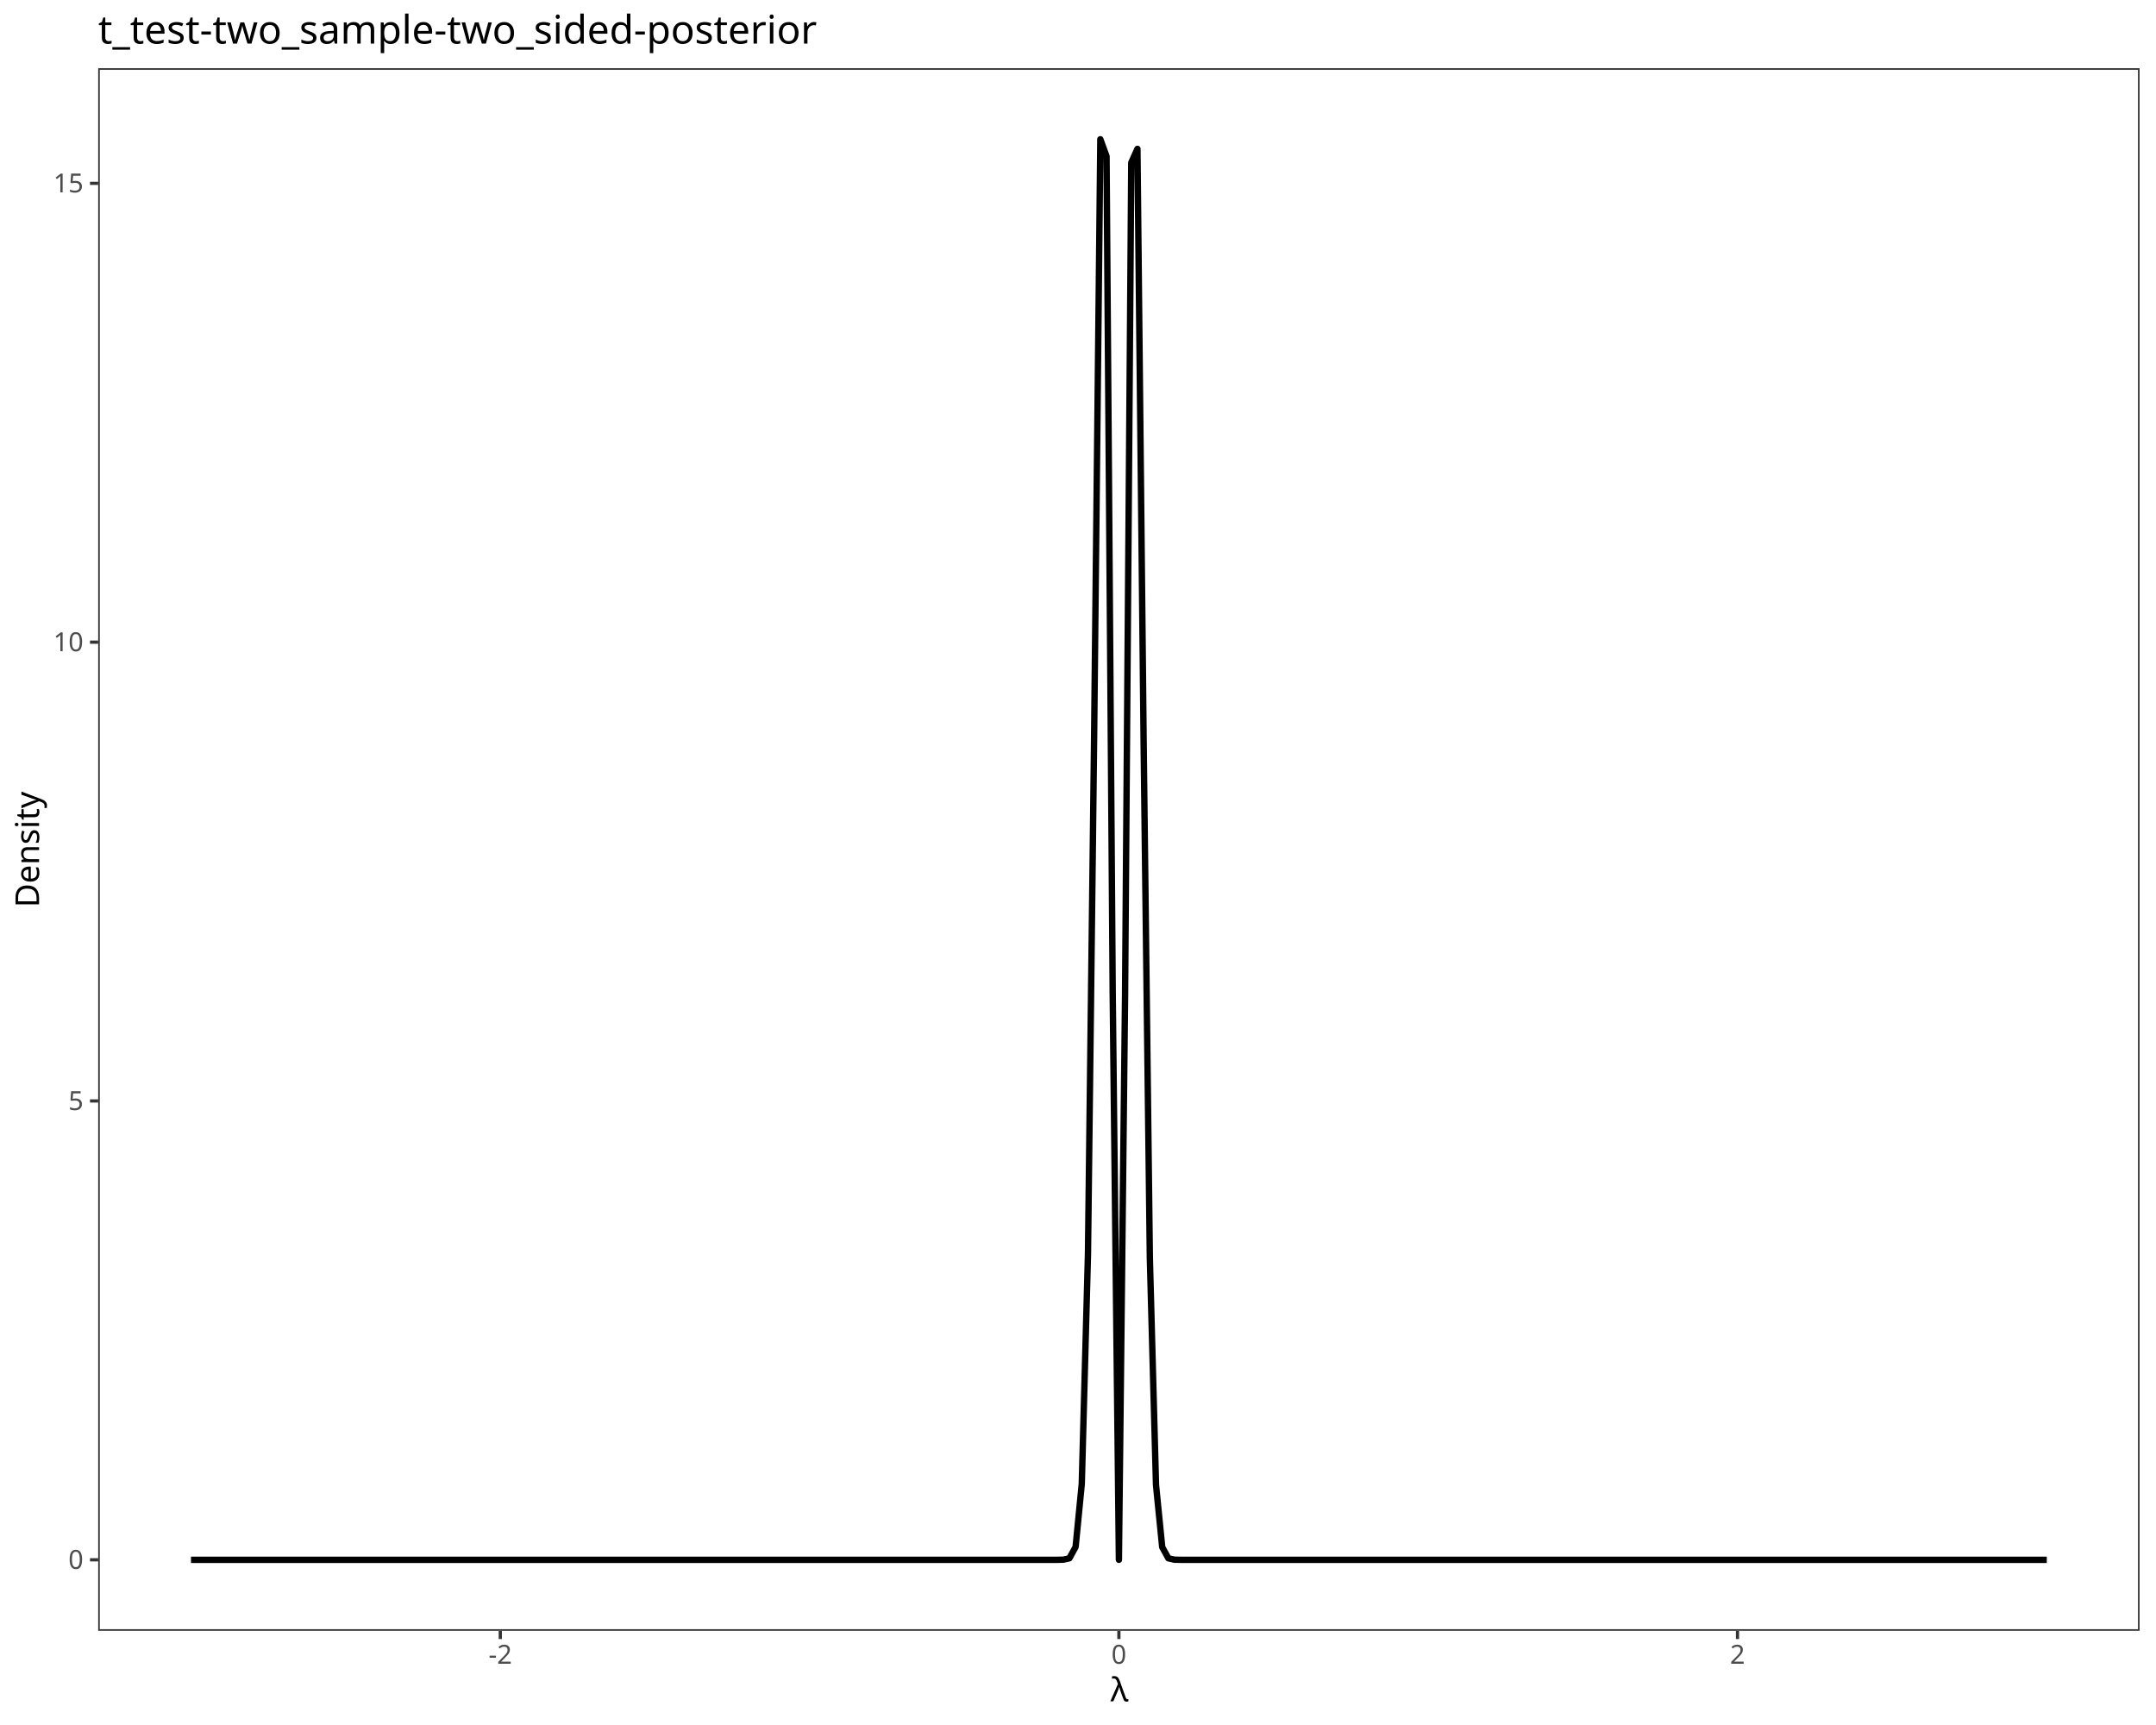
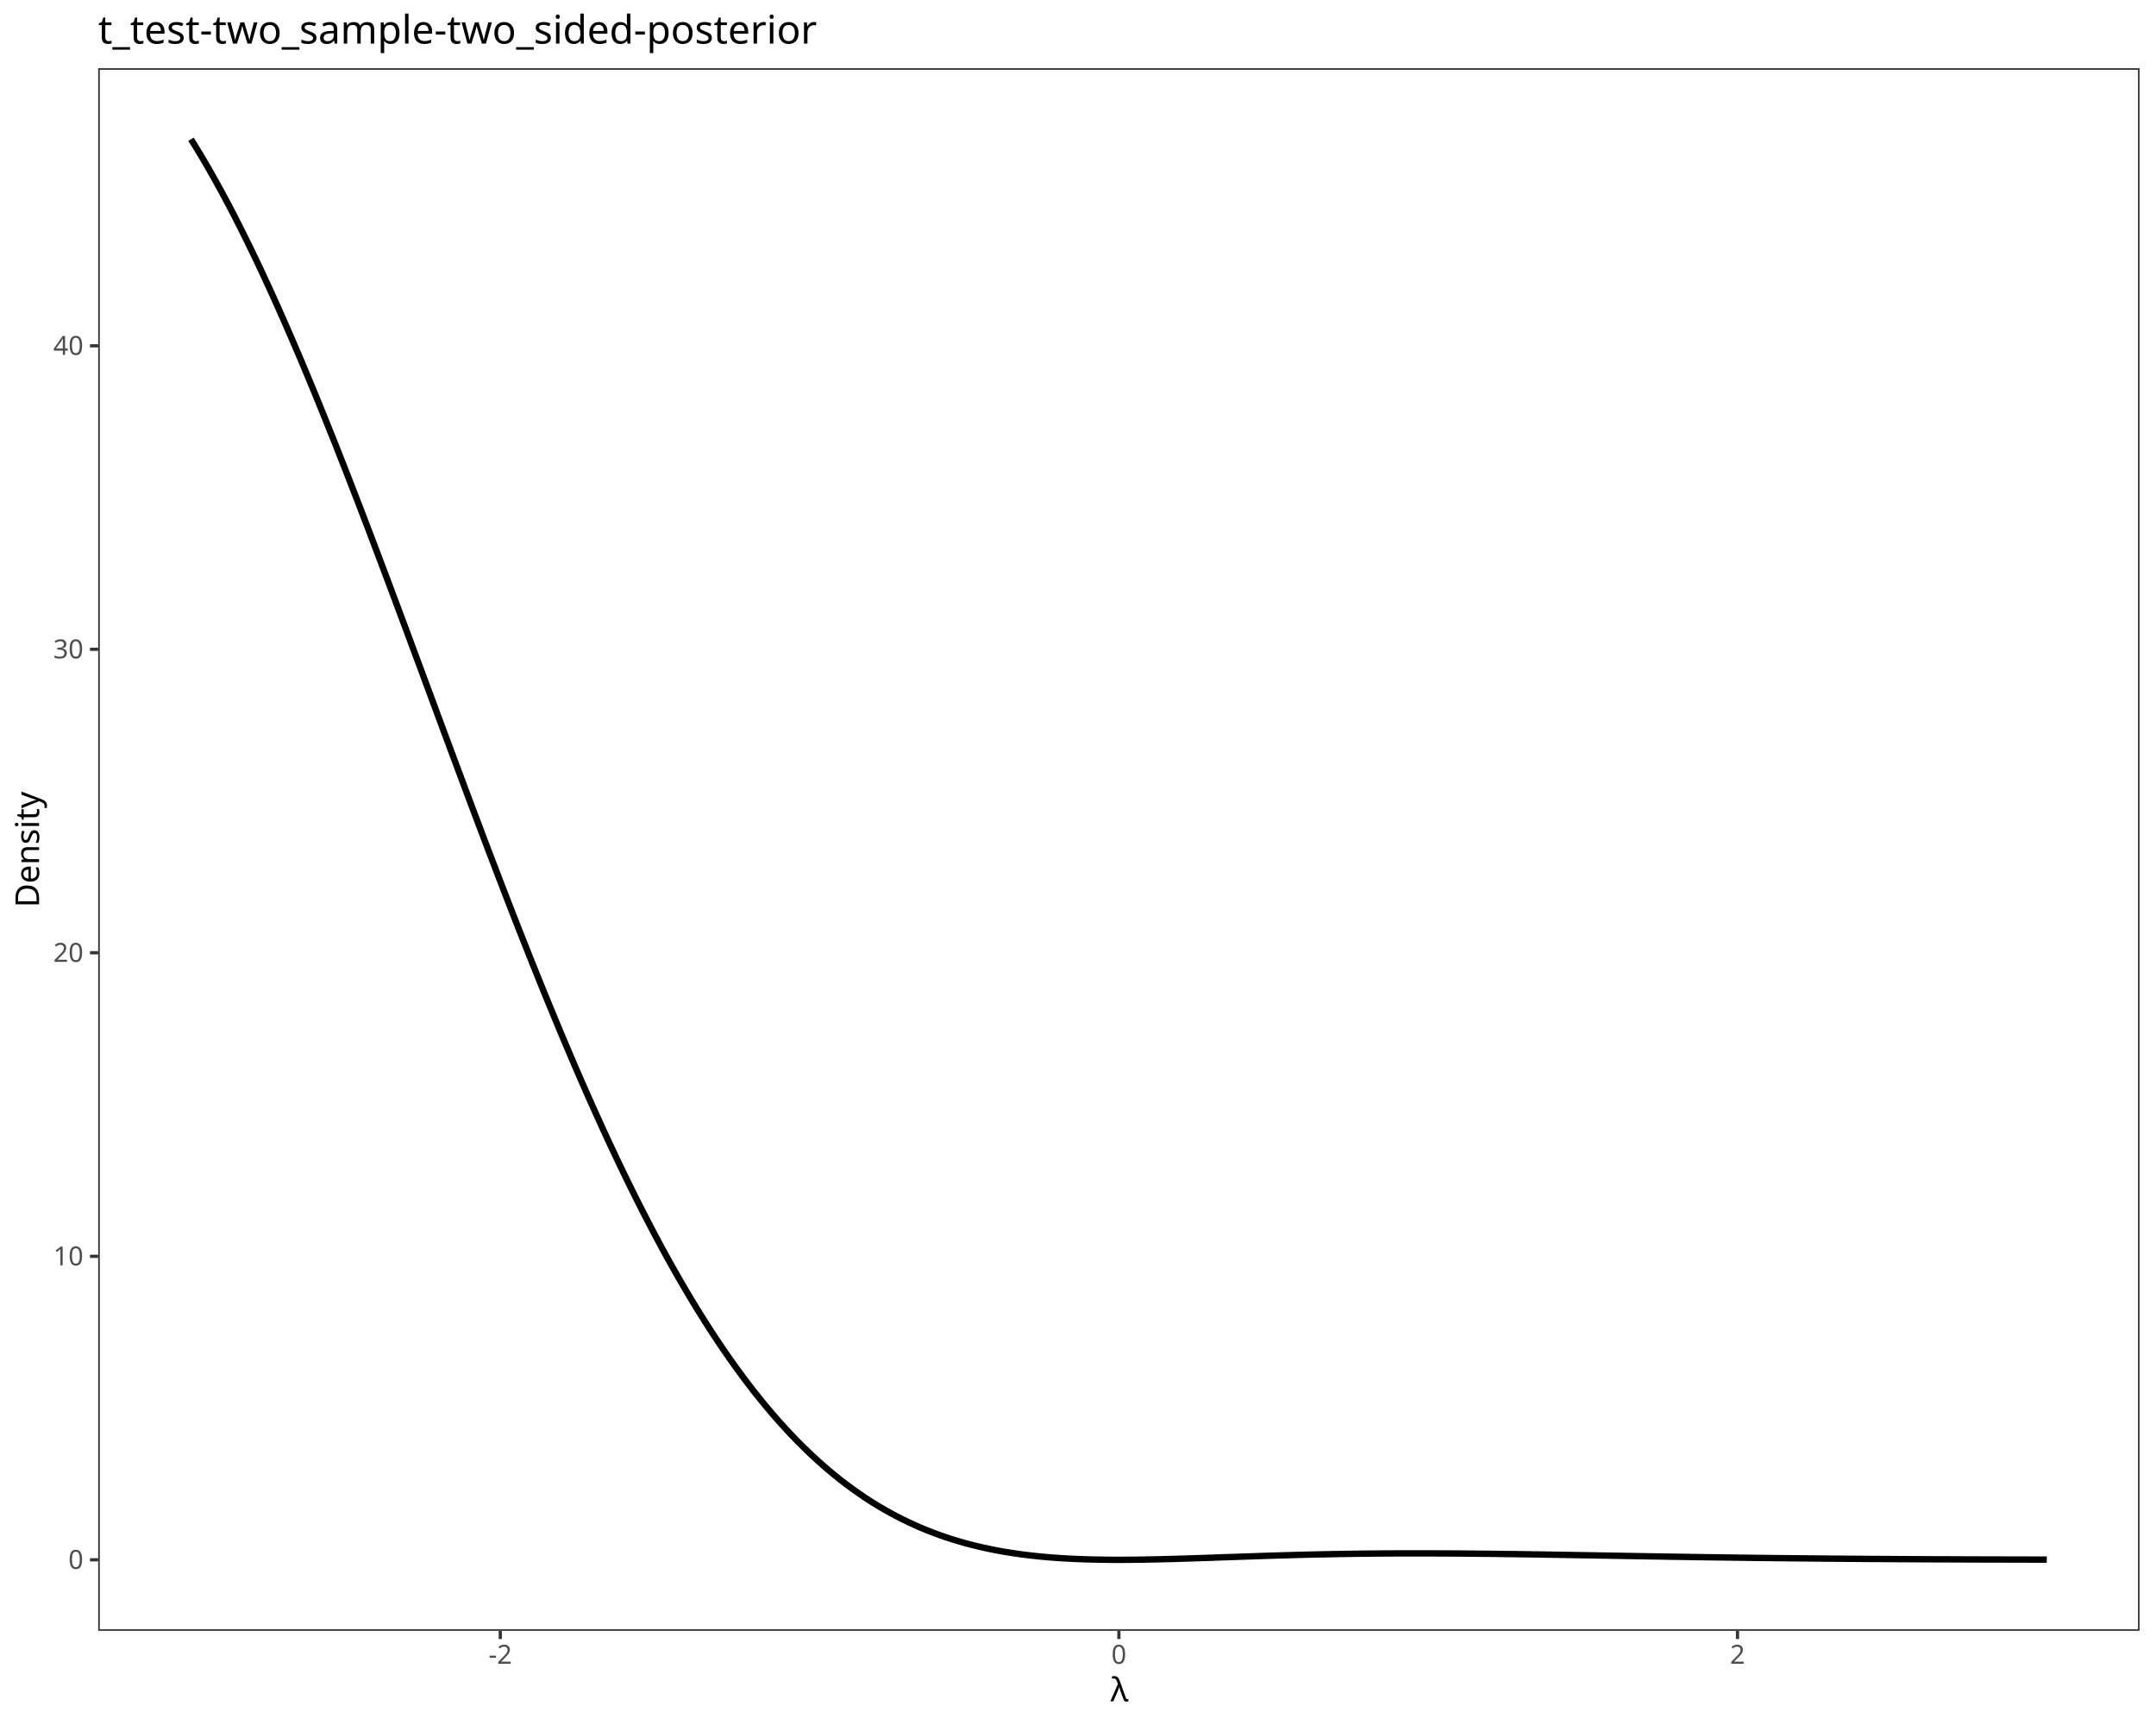
<svg xmlns="http://www.w3.org/2000/svg" class="svglite" data-engine-version="2.0" width="720.00pt" height="576.00pt" viewBox="0 0 720.00 576.00">
  <defs>
    <style type="text/css">
    .svglite line, .svglite polyline, .svglite polygon, .svglite path, .svglite rect, .svglite circle {
      fill: none;
      stroke: #000000;
      stroke-linecap: round;
      stroke-linejoin: round;
      stroke-miterlimit: 10.00;
    }
  </style>
  </defs>
  <rect width="100%" height="100%" style="stroke: none; fill: #FFFFFF;" />
  <defs>
    <clipPath id="cpMC4wMHw3MjAuMDB8MC4wMHw1NzYuMDA=">
      <rect x="0.00" y="0.00" width="720.00" height="576.00" />
    </clipPath>
  </defs>
  <g clip-path="url(#cpMC4wMHw3MjAuMDB8MC4wMHw1NzYuMDA=)">
    <rect x="0.00" y="0.00" width="720.00" height="576.00" style="stroke-width: 1.07; stroke: #FFFFFF; fill: #FFFFFF;" />
  </g>
  <defs>
    <clipPath id="cpMzIuNzl8NzE0LjUyfDIyLjc4fDU0NC41Ng==">
      <rect x="32.79" y="22.78" width="681.73" height="521.77" />
    </clipPath>
  </defs>
  <g clip-path="url(#cpMzIuNzl8NzE0LjUyfDIyLjc4fDU0NC41Ng==)">
    <rect x="32.79" y="22.78" width="681.73" height="521.77" style="stroke-width: 1.07; stroke: none; fill: #FFFFFF;" />
-     <polyline points="63.78,520.84 65.85,520.84 67.91,520.84 69.98,520.84 72.04,520.84 74.11,520.84 76.18,520.84 78.24,520.84 80.31,520.84 82.37,520.84 84.44,520.84 86.51,520.84 88.57,520.84 90.64,520.84 92.70,520.84 94.77,520.84 96.83,520.84 98.90,520.84 100.97,520.84 103.03,520.84 105.10,520.84 107.16,520.84 109.23,520.84 111.30,520.84 113.36,520.84 115.43,520.84 117.49,520.84 119.56,520.84 121.62,520.84 123.69,520.84 125.76,520.84 127.82,520.84 129.89,520.84 131.95,520.84 134.02,520.84 136.09,520.84 138.15,520.84 140.22,520.84 142.28,520.84 144.35,520.84 146.41,520.84 148.48,520.84 150.55,520.84 152.61,520.84 154.68,520.84 156.74,520.84 158.81,520.84 160.88,520.84 162.94,520.84 165.01,520.84 167.07,520.84 169.14,520.84 171.20,520.84 173.27,520.84 175.34,520.84 177.40,520.84 179.47,520.84 181.53,520.84 183.60,520.84 185.67,520.84 187.73,520.84 189.80,520.84 191.86,520.84 193.93,520.84 195.99,520.84 198.06,520.84 200.13,520.84 202.19,520.84 204.26,520.84 206.32,520.84 208.39,520.84 210.46,520.84 212.52,520.84 214.59,520.84 216.65,520.84 218.72,520.84 220.78,520.84 222.85,520.84 224.92,520.84 226.98,520.84 229.05,520.84 231.11,520.84 233.18,520.84 235.25,520.84 237.31,520.84 239.38,520.84 241.44,520.84 243.51,520.84 245.58,520.84 247.64,520.84 249.71,520.84 251.77,520.84 253.84,520.84 255.90,520.84 257.97,520.84 260.04,520.84 262.10,520.84 264.17,520.84 266.23,520.84 268.30,520.84 270.37,520.84 272.43,520.84 274.50,520.84 276.56,520.84 278.63,520.84 280.69,520.84 282.76,520.84 284.83,520.84 286.89,520.84 288.96,520.84 291.02,520.84 293.09,520.84 295.16,520.84 297.22,520.84 299.29,520.84 301.35,520.84 303.42,520.84 305.48,520.84 307.55,520.84 309.62,520.84 311.68,520.84 313.75,520.84 315.81,520.84 317.88,520.84 319.95,520.84 322.01,520.84 324.08,520.84 326.14,520.84 328.21,520.84 330.27,520.84 332.34,520.84 334.41,520.84 336.47,520.84 338.54,520.84 340.60,520.84 342.67,520.84 344.74,520.84 346.80,520.84 348.87,520.84 350.93,520.84 353.00,520.84 355.06,520.80 357.13,520.33 359.20,516.53 361.26,495.52 363.33,418.75 365.39,245.39 367.46,46.50 369.53,52.19 371.59,331.71 373.66,520.84 375.72,332.14 377.79,54.30 379.85,49.71 381.92,247.87 383.99,419.90 386.05,495.86 388.12,516.60 390.18,520.34 392.25,520.80 394.32,520.84 396.38,520.84 398.45,520.84 400.51,520.84 402.58,520.84 404.64,520.84 406.71,520.84 408.78,520.84 410.84,520.84 412.91,520.84 414.97,520.84 417.04,520.84 419.11,520.84 421.17,520.84 423.24,520.84 425.30,520.84 427.37,520.84 429.43,520.84 431.50,520.84 433.57,520.84 435.63,520.84 437.70,520.84 439.76,520.84 441.83,520.84 443.90,520.84 445.96,520.84 448.03,520.84 450.09,520.84 452.16,520.84 454.22,520.84 456.29,520.84 458.36,520.84 460.42,520.84 462.49,520.84 464.55,520.84 466.62,520.84 468.69,520.84 470.75,520.84 472.82,520.84 474.88,520.84 476.95,520.84 479.01,520.84 481.08,520.84 483.15,520.84 485.21,520.84 487.28,520.84 489.34,520.84 491.41,520.84 493.48,520.84 495.54,520.84 497.61,520.84 499.67,520.84 501.74,520.84 503.80,520.84 505.87,520.84 507.94,520.84 510.00,520.84 512.07,520.84 514.13,520.84 516.20,520.84 518.27,520.84 520.33,520.84 522.40,520.84 524.46,520.84 526.53,520.84 528.60,520.84 530.66,520.84 532.73,520.84 534.79,520.84 536.86,520.84 538.92,520.84 540.99,520.84 543.06,520.84 545.12,520.84 547.19,520.84 549.25,520.84 551.32,520.84 553.39,520.84 555.45,520.84 557.52,520.84 559.58,520.84 561.65,520.84 563.71,520.84 565.78,520.84 567.85,520.84 569.91,520.84 571.98,520.84 574.04,520.84 576.11,520.84 578.18,520.84 580.24,520.84 582.31,520.84 584.37,520.84 586.44,520.84 588.50,520.84 590.57,520.84 592.64,520.84 594.70,520.84 596.77,520.84 598.83,520.84 600.90,520.84 602.97,520.84 605.03,520.84 607.10,520.84 609.16,520.84 611.23,520.84 613.29,520.84 615.36,520.84 617.43,520.84 619.49,520.84 621.56,520.84 623.62,520.84 625.69,520.84 627.76,520.84 629.82,520.84 631.89,520.84 633.95,520.84 636.02,520.84 638.08,520.84 640.15,520.84 642.22,520.84 644.28,520.84 646.35,520.84 648.41,520.84 650.48,520.84 652.55,520.84 654.61,520.84 656.68,520.84 658.74,520.84 660.81,520.84 662.87,520.84 664.94,520.84 667.01,520.84 669.07,520.84 671.14,520.84 673.20,520.84 675.27,520.84 677.34,520.84 679.40,520.84 681.47,520.84 683.53,520.84 " style="stroke-width: 2.13; stroke-linecap: butt;" />
+     <polyline points="63.78,46.50 65.85,49.84 67.91,53.28 69.98,56.83 72.04,60.49 74.11,64.25 76.18,68.11 78.24,72.07 80.31,76.12 82.37,80.27 84.44,84.51 86.51,88.83 88.57,93.24 90.64,97.74 92.70,102.31 94.77,106.96 96.83,111.69 98.90,116.48 100.97,121.35 103.03,126.28 105.10,131.27 107.16,136.33 109.23,141.44 111.30,146.60 113.36,151.81 115.43,157.07 117.49,162.37 119.56,167.71 121.62,173.09 123.69,178.50 125.76,183.95 127.82,189.42 129.89,194.91 131.95,200.43 134.02,205.96 136.09,211.51 138.15,217.07 140.22,222.63 142.28,228.20 144.35,233.78 146.41,239.35 148.48,244.91 150.55,250.47 152.61,256.02 154.68,261.55 156.74,267.07 158.81,272.56 160.88,278.04 162.94,283.49 165.01,288.91 167.07,294.29 169.14,299.65 171.20,304.97 173.27,310.25 175.34,315.49 177.40,320.68 179.47,325.83 181.53,330.93 183.60,335.98 185.67,340.98 187.73,345.92 189.80,350.81 191.86,355.64 193.93,360.41 195.99,365.11 198.06,369.75 200.13,374.33 202.19,378.84 204.26,383.28 206.32,387.65 208.39,391.95 210.46,396.18 212.52,400.34 214.59,404.42 216.65,408.42 218.72,412.36 220.78,416.21 222.85,419.99 224.92,423.69 226.98,427.31 229.05,430.85 231.11,434.31 233.18,437.70 235.25,441.00 237.31,444.23 239.38,447.37 241.44,450.44 243.51,453.43 245.58,456.34 247.64,459.16 249.71,461.92 251.77,464.59 253.84,467.18 255.90,469.70 257.97,472.14 260.04,474.51 262.10,476.79 264.17,479.01 266.23,481.15 268.30,483.22 270.37,485.22 272.43,487.14 274.50,489.00 276.56,490.79 278.63,492.51 280.69,494.16 282.76,495.75 284.83,497.27 286.89,498.73 288.96,500.13 291.02,501.47 293.09,502.74 295.16,503.96 297.22,505.13 299.29,506.24 301.35,507.29 303.42,508.29 305.48,509.24 307.55,510.15 309.62,511.00 311.68,511.80 313.75,512.57 315.81,513.28 317.88,513.96 319.95,514.59 322.01,515.18 324.08,515.74 326.14,516.25 328.21,516.73 330.27,517.18 332.34,517.59 334.41,517.98 336.47,518.33 338.54,518.65 340.60,518.95 342.67,519.21 344.74,519.46 346.80,519.68 348.87,519.87 350.93,520.05 353.00,520.20 355.06,520.34 357.13,520.45 359.20,520.55 361.26,520.63 363.33,520.70 365.39,520.75 367.46,520.79 369.53,520.82 371.59,520.84 373.66,520.84 375.72,520.84 377.79,520.82 379.85,520.80 381.92,520.77 383.99,520.73 386.05,520.69 388.12,520.64 390.18,520.59 392.25,520.54 394.32,520.47 396.38,520.41 398.45,520.35 400.51,520.28 402.58,520.21 404.64,520.14 406.71,520.06 408.78,519.99 410.84,519.92 412.91,519.85 414.97,519.78 417.04,519.71 419.11,519.64 421.17,519.57 423.24,519.50 425.30,519.44 427.37,519.38 429.43,519.32 431.50,519.26 433.57,519.20 435.63,519.15 437.70,519.10 439.76,519.05 441.83,519.01 443.90,518.97 445.96,518.93 448.03,518.89 450.09,518.86 452.16,518.83 454.22,518.80 456.29,518.78 458.36,518.76 460.42,518.74 462.49,518.72 464.55,518.71 466.62,518.70 468.69,518.70 470.75,518.69 472.82,518.69 474.88,518.69 476.95,518.69 479.01,518.70 481.08,518.71 483.15,518.72 485.21,518.73 487.28,518.74 489.34,518.76 491.41,518.78 493.48,518.80 495.54,518.82 497.61,518.84 499.67,518.86 501.74,518.89 503.80,518.92 505.87,518.94 507.94,518.97 510.00,519.00 512.07,519.03 514.13,519.06 516.20,519.10 518.27,519.13 520.33,519.16 522.40,519.20 524.46,519.23 526.53,519.27 528.60,519.30 530.66,519.34 532.73,519.37 534.79,519.41 536.86,519.44 538.92,519.48 540.99,519.51 543.06,519.55 545.12,519.58 547.19,519.62 549.25,519.65 551.32,519.69 553.39,519.72 555.45,519.75 557.52,519.79 559.58,519.82 561.65,519.85 563.71,519.88 565.78,519.92 567.85,519.95 569.91,519.98 571.98,520.01 574.04,520.03 576.11,520.06 578.18,520.09 580.24,520.12 582.31,520.14 584.37,520.17 586.44,520.20 588.50,520.22 590.57,520.24 592.64,520.27 594.70,520.29 596.77,520.31 598.83,520.33 600.90,520.35 602.97,520.37 605.03,520.39 607.10,520.41 609.16,520.43 611.23,520.45 613.29,520.46 615.36,520.48 617.43,520.50 619.49,520.51 621.56,520.53 623.62,520.54 625.69,520.56 627.76,520.57 629.82,520.58 631.89,520.59 633.95,520.61 636.02,520.62 638.08,520.63 640.15,520.64 642.22,520.65 644.28,520.66 646.35,520.67 648.41,520.68 650.48,520.68 652.55,520.69 654.61,520.70 656.68,520.71 658.74,520.71 660.81,520.72 662.87,520.73 664.94,520.73 667.01,520.74 669.07,520.74 671.14,520.75 673.20,520.75 675.27,520.76 677.34,520.76 679.40,520.77 681.47,520.77 683.53,520.78 " style="stroke-width: 2.13; stroke-linecap: butt;" />
    <rect x="32.79" y="22.78" width="681.73" height="521.77" style="stroke-width: 1.07; stroke: #333333;" />
  </g>
  <g clip-path="url(#cpMC4wMHw3MjAuMDB8MC4wMHw1NzYuMDA=)">
    <text x="27.86" y="523.87" text-anchor="end" style="font-size: 8.80px; fill: #4D4D4D; font-family: sans;" textLength="4.89px" lengthAdjust="spacingAndGlyphs">0</text>
-     <text x="27.86" y="370.66" text-anchor="end" style="font-size: 8.80px; fill: #4D4D4D; font-family: sans;" textLength="4.89px" lengthAdjust="spacingAndGlyphs">5</text>
-     <text x="27.86" y="217.45" text-anchor="end" style="font-size: 8.80px; fill: #4D4D4D; font-family: sans;" textLength="9.79px" lengthAdjust="spacingAndGlyphs">10</text>
-     <text x="27.86" y="64.25" text-anchor="end" style="font-size: 8.80px; fill: #4D4D4D; font-family: sans;" textLength="9.79px" lengthAdjust="spacingAndGlyphs">15</text>
+     <text x="27.86" y="422.53" text-anchor="end" style="font-size: 8.80px; fill: #4D4D4D; font-family: sans;" textLength="9.79px" lengthAdjust="spacingAndGlyphs">10</text>
+     <text x="27.86" y="321.18" text-anchor="end" style="font-size: 8.80px; fill: #4D4D4D; font-family: sans;" textLength="9.79px" lengthAdjust="spacingAndGlyphs">20</text>
+     <text x="27.86" y="219.84" text-anchor="end" style="font-size: 8.80px; fill: #4D4D4D; font-family: sans;" textLength="9.79px" lengthAdjust="spacingAndGlyphs">30</text>
+     <text x="27.86" y="118.50" text-anchor="end" style="font-size: 8.80px; fill: #4D4D4D; font-family: sans;" textLength="9.79px" lengthAdjust="spacingAndGlyphs">40</text>
    <polyline points="30.05,520.84 32.79,520.84 " style="stroke-width: 1.07; stroke: #333333; stroke-linecap: butt;" />
-     <polyline points="30.05,367.63 32.79,367.63 " style="stroke-width: 1.07; stroke: #333333; stroke-linecap: butt;" />
-     <polyline points="30.05,214.43 32.79,214.43 " style="stroke-width: 1.07; stroke: #333333; stroke-linecap: butt;" />
-     <polyline points="30.05,61.22 32.79,61.22 " style="stroke-width: 1.07; stroke: #333333; stroke-linecap: butt;" />
+     <polyline points="30.05,419.50 32.79,419.50 " style="stroke-width: 1.07; stroke: #333333; stroke-linecap: butt;" />
+     <polyline points="30.05,318.15 32.79,318.15 " style="stroke-width: 1.07; stroke: #333333; stroke-linecap: butt;" />
+     <polyline points="30.05,216.81 32.79,216.81 " style="stroke-width: 1.07; stroke: #333333; stroke-linecap: butt;" />
+     <polyline points="30.05,115.47 32.79,115.47 " style="stroke-width: 1.07; stroke: #333333; stroke-linecap: butt;" />
    <polyline points="167.07,547.30 167.07,544.56 " style="stroke-width: 1.07; stroke: #333333; stroke-linecap: butt;" />
    <polyline points="373.66,547.30 373.66,544.56 " style="stroke-width: 1.07; stroke: #333333; stroke-linecap: butt;" />
    <polyline points="580.24,547.30 580.24,544.56 " style="stroke-width: 1.07; stroke: #333333; stroke-linecap: butt;" />
    <text x="167.07" y="555.55" text-anchor="middle" style="font-size: 8.80px; fill: #4D4D4D; font-family: sans;" textLength="7.82px" lengthAdjust="spacingAndGlyphs">-2</text>
    <text x="373.66" y="555.55" text-anchor="middle" style="font-size: 8.80px; fill: #4D4D4D; font-family: sans;" textLength="4.89px" lengthAdjust="spacingAndGlyphs">0</text>
    <text x="580.24" y="555.55" text-anchor="middle" style="font-size: 8.80px; fill: #4D4D4D; font-family: sans;" textLength="4.89px" lengthAdjust="spacingAndGlyphs">2</text>
    <text x="370.86" y="568.10" style="font-size: 11.00px; font-family: sans;" textLength="5.60px" lengthAdjust="spacingAndGlyphs">λ</text>
    <text transform="translate(13.05,283.67) rotate(-90)" text-anchor="middle" style="font-size: 11.00px; font-family: sans;" textLength="36.69px" lengthAdjust="spacingAndGlyphs">Density</text>
    <text x="32.79" y="14.56" style="font-size: 13.20px; font-family: sans;" textLength="226.73px" lengthAdjust="spacingAndGlyphs">t_test-two_sample-two_sided-posterior</text>
  </g>
</svg>
